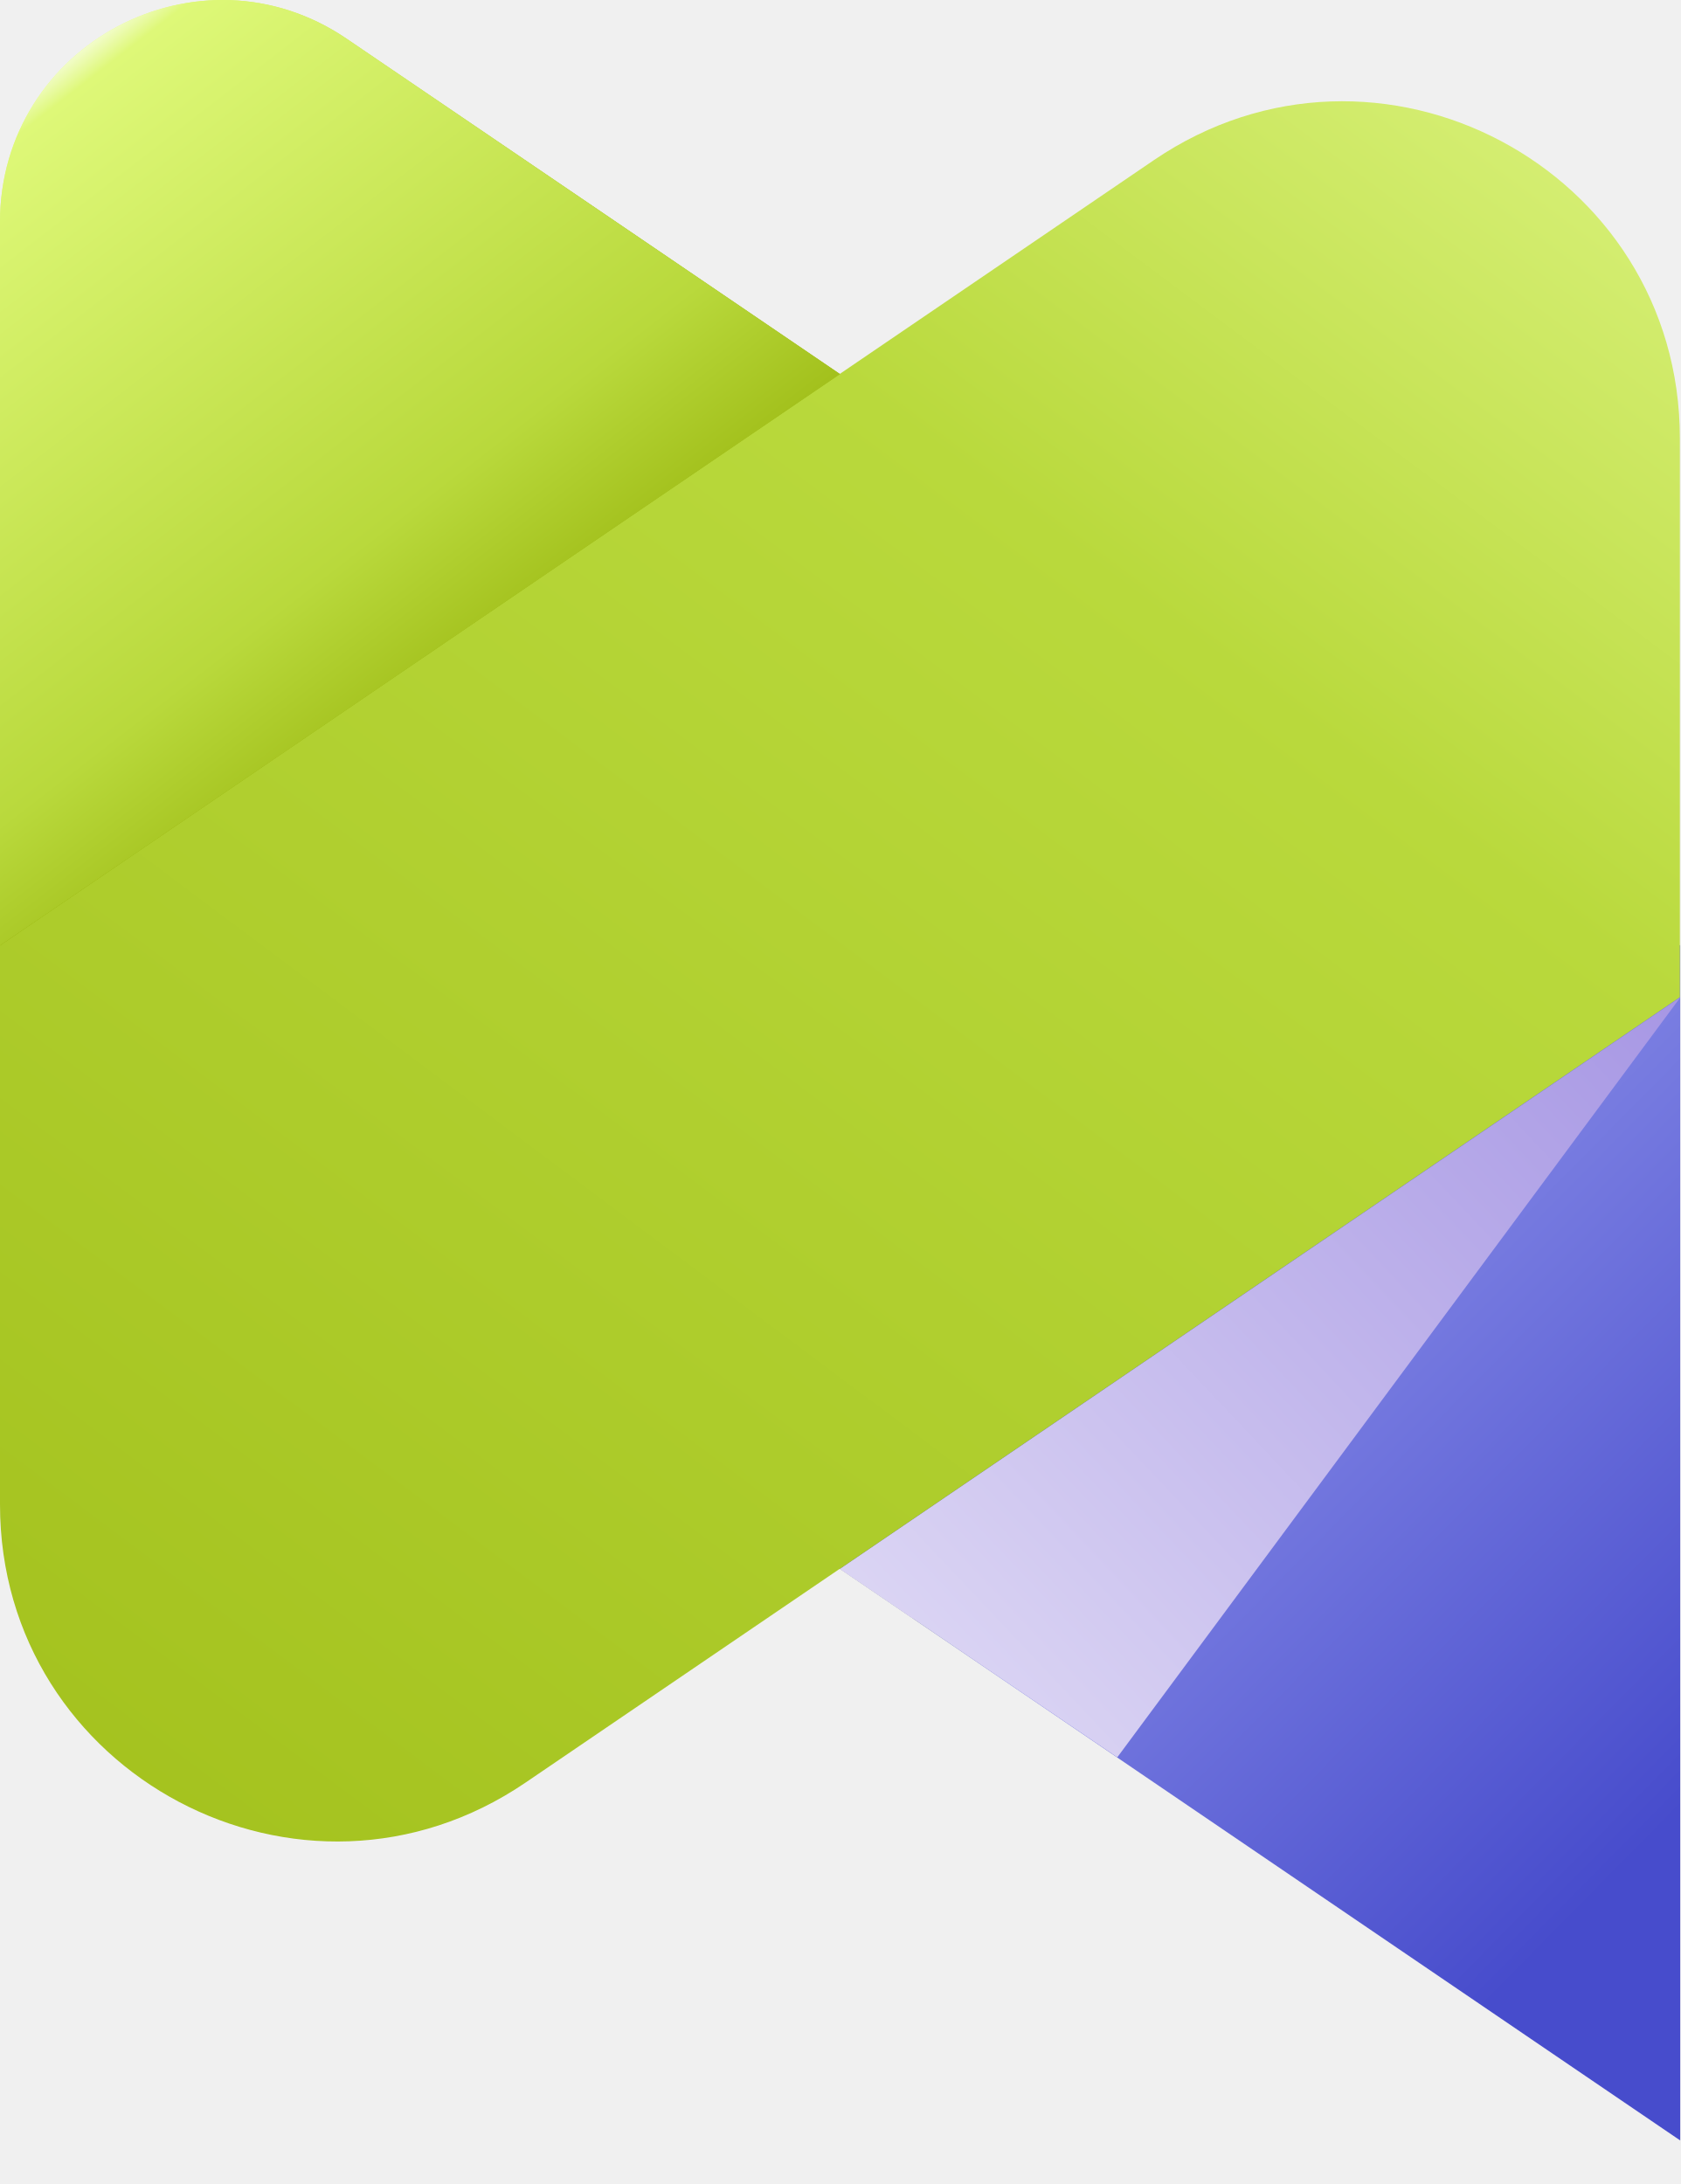
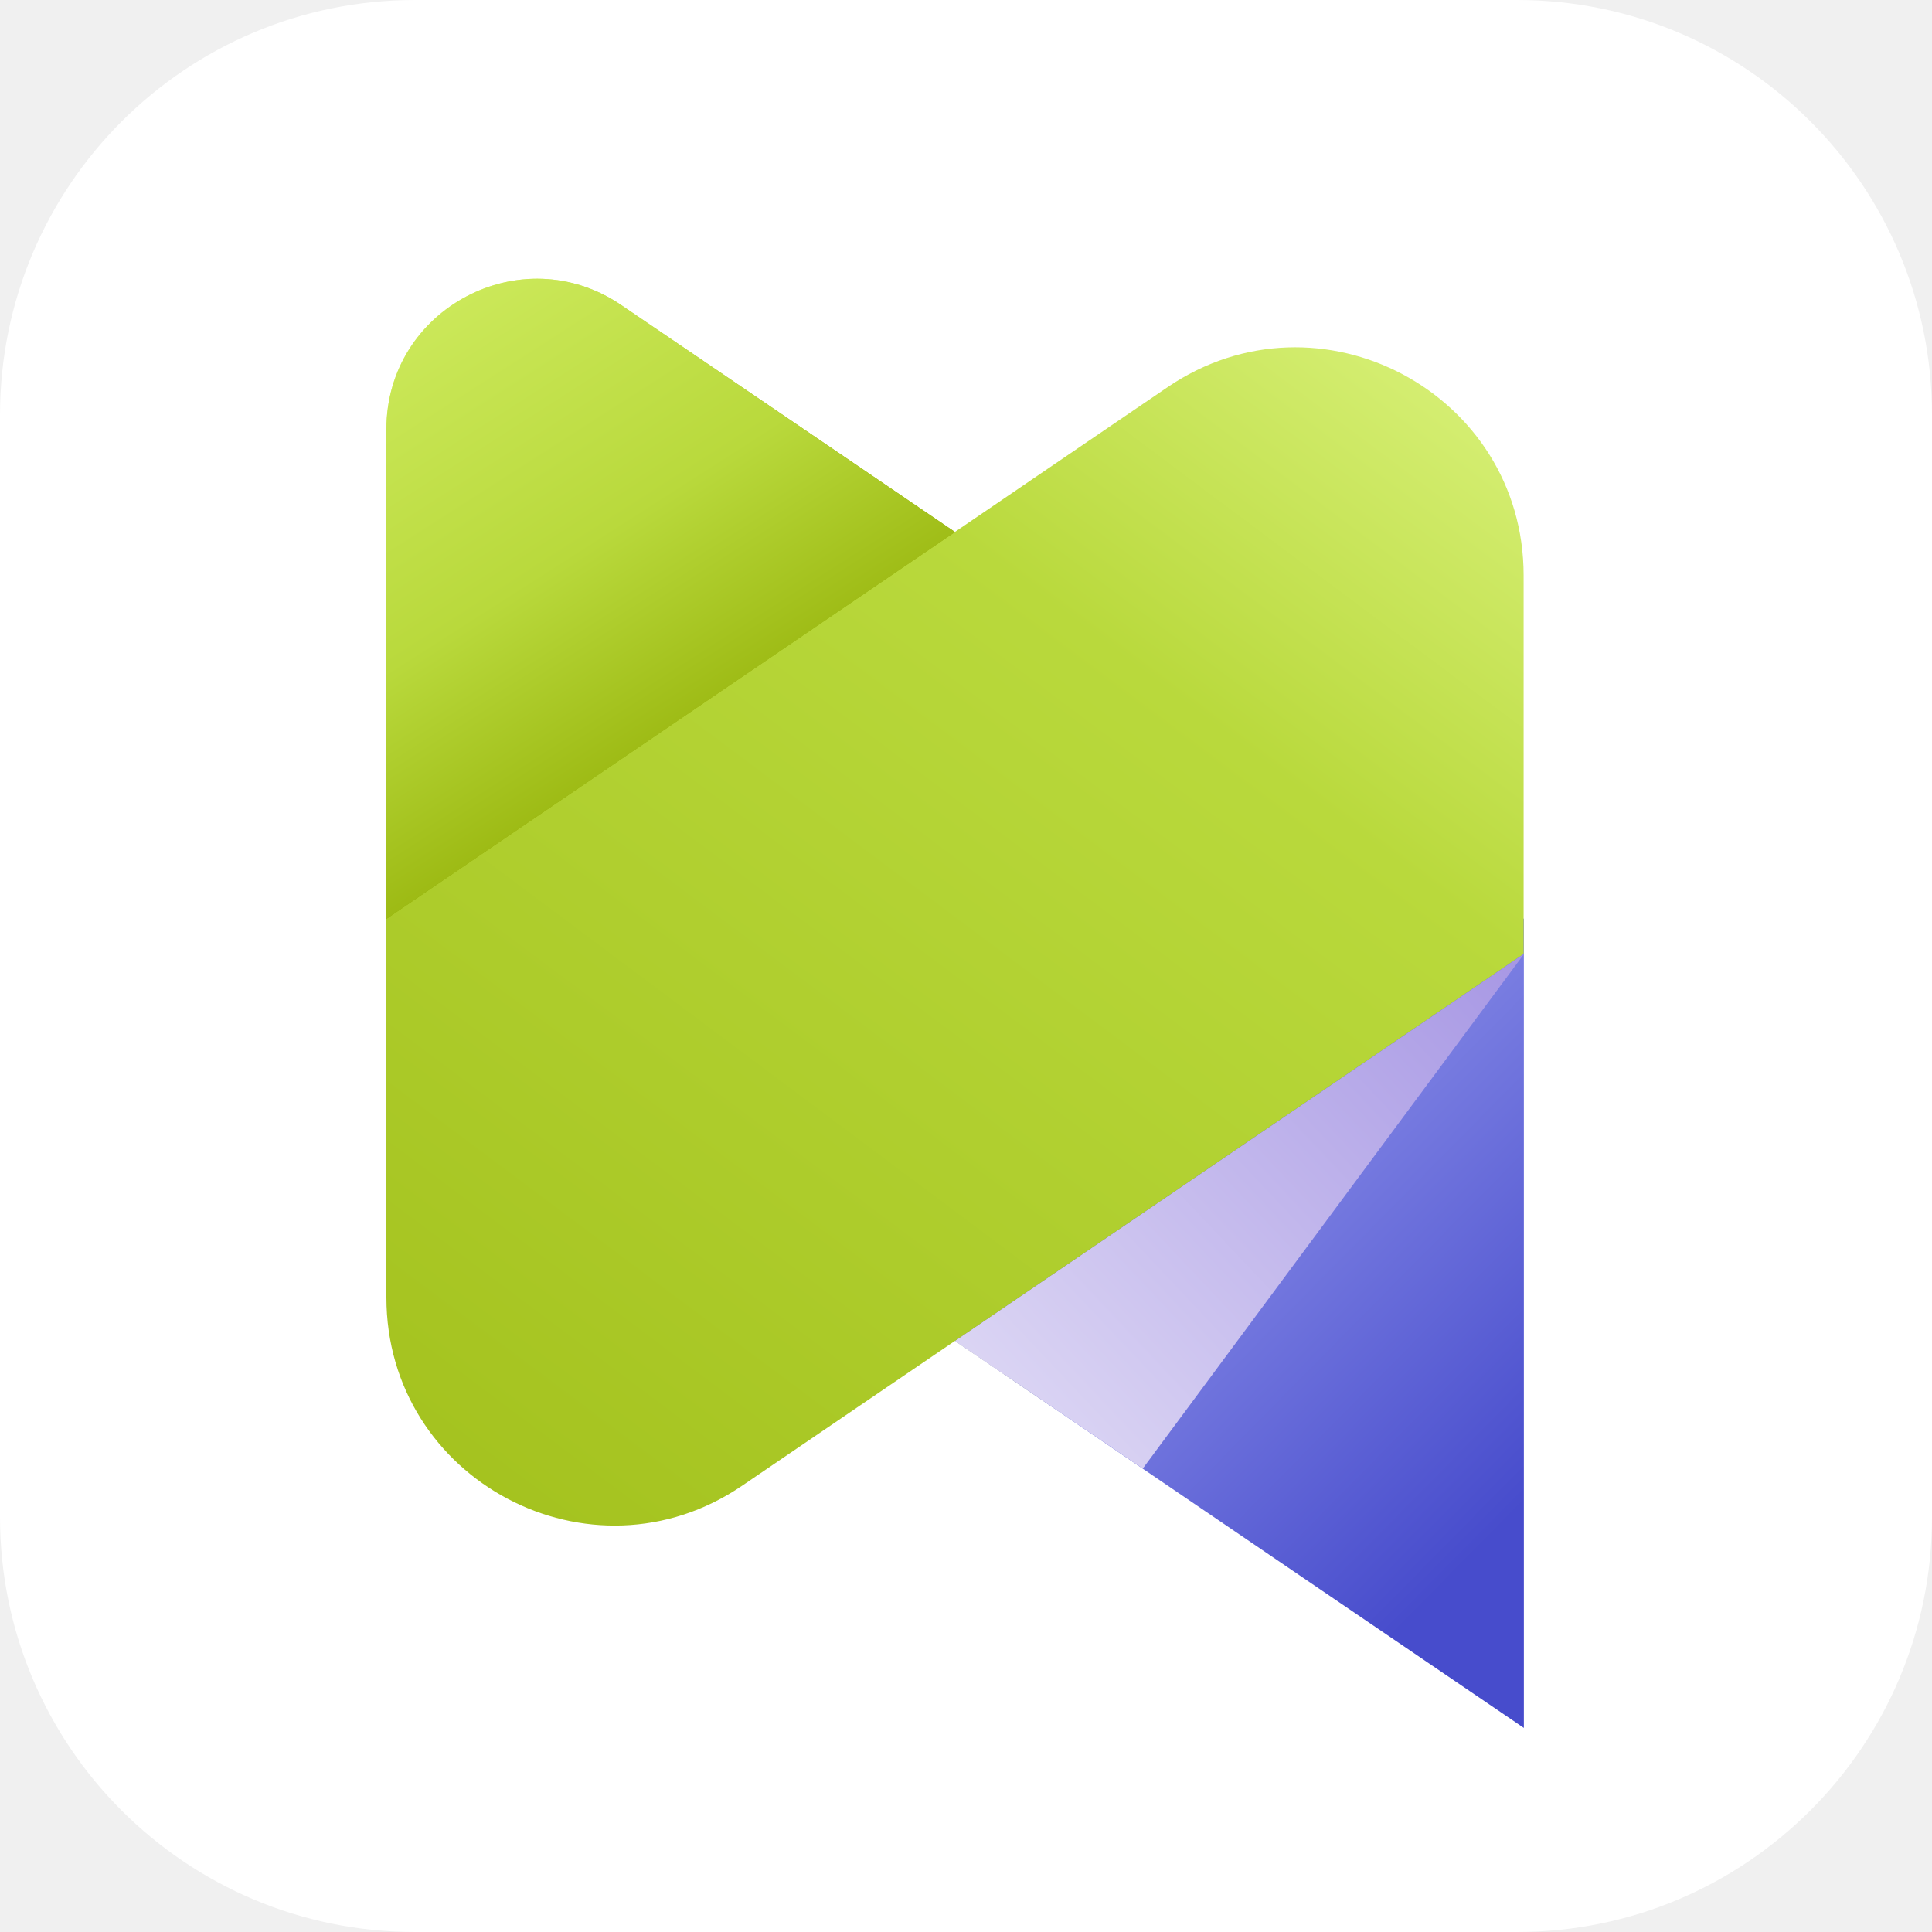
- <svg xmlns="http://www.w3.org/2000/svg" width="30" height="39" viewBox="0 0 30 39" fill="none">
-   <path d="M30 38.222L0 17.814V3.967C0 0.789 3.561 -1.097 6.191 0.693L30 16.884V38.222Z" fill="url(#paint0_linear_308_209)" />
-   <path d="M9.382 31.833L29.994 17.807V7.826C29.994 3.005 24.599 0.145 20.605 2.858L0 16.884V26.865C0 31.693 5.395 34.546 9.382 31.833Z" fill="url(#paint1_linear_308_209)" />
-   <path d="M30 17.814L15 28.018L19.949 31.381L30 17.814Z" fill="url(#paint2_linear_308_209)" />
-   <path d="M30 17.814L15 28.018L16.293 28.897L30 17.814Z" fill="url(#paint3_linear_308_209)" />
-   <path d="M6.191 0.693C3.561 -1.097 0 0.789 0 3.967V16.884L15 6.68L6.191 0.693Z" fill="url(#paint4_linear_308_209)" />
+ <svg xmlns="http://www.w3.org/2000/svg" width="80" height="80" viewBox="0 0 80 80" fill="none">
+   <path d="M62.815 0H17.186C7.687 0 0 7.698 0 17.186V62.815C0 72.312 7.698 80 17.186 80H62.815C72.302 80 80 72.302 80 62.815V17.186C80 7.687 72.313 0 62.815 0Z" fill="white" />
+   <path d="M63.1 71.55L16 39.51V17.77C16 12.78 21.59 9.82 25.72 12.63L63.1 38.05V71.55Z" fill="url(#paint0_linear_308_94)" />
+   <path d="M30.73 61.52L63.09 39.5V23.83C63.09 16.26 54.62 11.77 48.35 16.03L16 38.05V53.72C16 61.3 24.47 65.78 30.73 61.52Z" fill="url(#paint1_linear_308_94)" />
+   <path d="M63.1 39.51L39.55 55.53L47.32 60.81L63.1 39.51Z" fill="url(#paint2_linear_308_94)" />
+   <path d="M63.1 39.51L39.55 55.53L41.58 56.91L63.1 39.51Z" fill="url(#paint3_linear_308_94)" />
+   <path d="M25.72 12.63C21.59 9.82 16 12.78 16 17.77V38.05L39.55 22.03L25.72 12.63Z" fill="url(#paint4_linear_308_94)" />
  <defs>
-     <linearGradient id="paint0_linear_308_209" x1="-0.038" y1="2.521" x2="30.091" y2="32.236" gradientUnits="userSpaceOnUse">
+     <linearGradient id="paint0_linear_308_94" x1="15.941" y1="15.501" x2="63.243" y2="62.152" gradientUnits="userSpaceOnUse">
      <stop stop-color="#E7FF87" />
      <stop offset="0.203" stop-color="#8FAB00" />
      <stop offset="0.578" stop-color="#8FAB00" />
      <stop offset="0.76" stop-color="#797DE1" />
      <stop offset="1" stop-color="#474CCC" />
    </linearGradient>
-     <linearGradient id="paint1_linear_308_209" x1="35.032" y1="-2.575" x2="-22.611" y2="74.495" gradientUnits="userSpaceOnUse">
+     <linearGradient id="paint1_linear_308_94" x1="71" y1="7.5" x2="-19.5" y2="128.5" gradientUnits="userSpaceOnUse">
      <stop stop-color="#EBFF9E" />
      <stop offset="0.202" stop-color="#B9D93C" />
      <stop offset="0.797" stop-color="#8FAB00" />
      <stop offset="1" stop-color="#7200FF" />
    </linearGradient>
-     <linearGradient id="paint2_linear_308_209" x1="33.209" y1="14.85" x2="6.79" y2="39.782" gradientUnits="userSpaceOnUse">
+     <linearGradient id="paint2_linear_308_94" x1="68.139" y1="34.856" x2="26.66" y2="74" gradientUnits="userSpaceOnUse">
      <stop stop-color="#9A87E0" />
      <stop offset="0.121" stop-color="#A797E4" />
      <stop offset="0.722" stop-color="#E6E2F7" />
      <stop offset="1" stop-color="white" />
    </linearGradient>
-     <linearGradient id="paint3_linear_308_209" x1="32.19" y1="13.77" x2="5.77" y2="38.702" gradientUnits="userSpaceOnUse">
+     <linearGradient id="paint3_linear_308_94" x1="66.538" y1="33.16" x2="25.059" y2="72.304" gradientUnits="userSpaceOnUse">
      <stop stop-color="#9A87E0" />
      <stop offset="0.121" stop-color="#A797E4" />
      <stop offset="0.722" stop-color="#E6E2F7" />
      <stop offset="1" stop-color="white" />
    </linearGradient>
-     <linearGradient id="paint4_linear_308_209" x1="9.368" y1="14.2" x2="-0.228" y2="1.806" gradientUnits="userSpaceOnUse">
+     <linearGradient id="paint4_linear_308_94" x1="30.708" y1="33.836" x2="10" y2="1.5" gradientUnits="userSpaceOnUse">
      <stop stop-color="#8FAB00" />
      <stop offset="0.339" stop-color="#B9D93C" />
      <stop offset="0.948" stop-color="#DEF878" />
      <stop offset="1" stop-color="white" />
    </linearGradient>
  </defs>
</svg>
